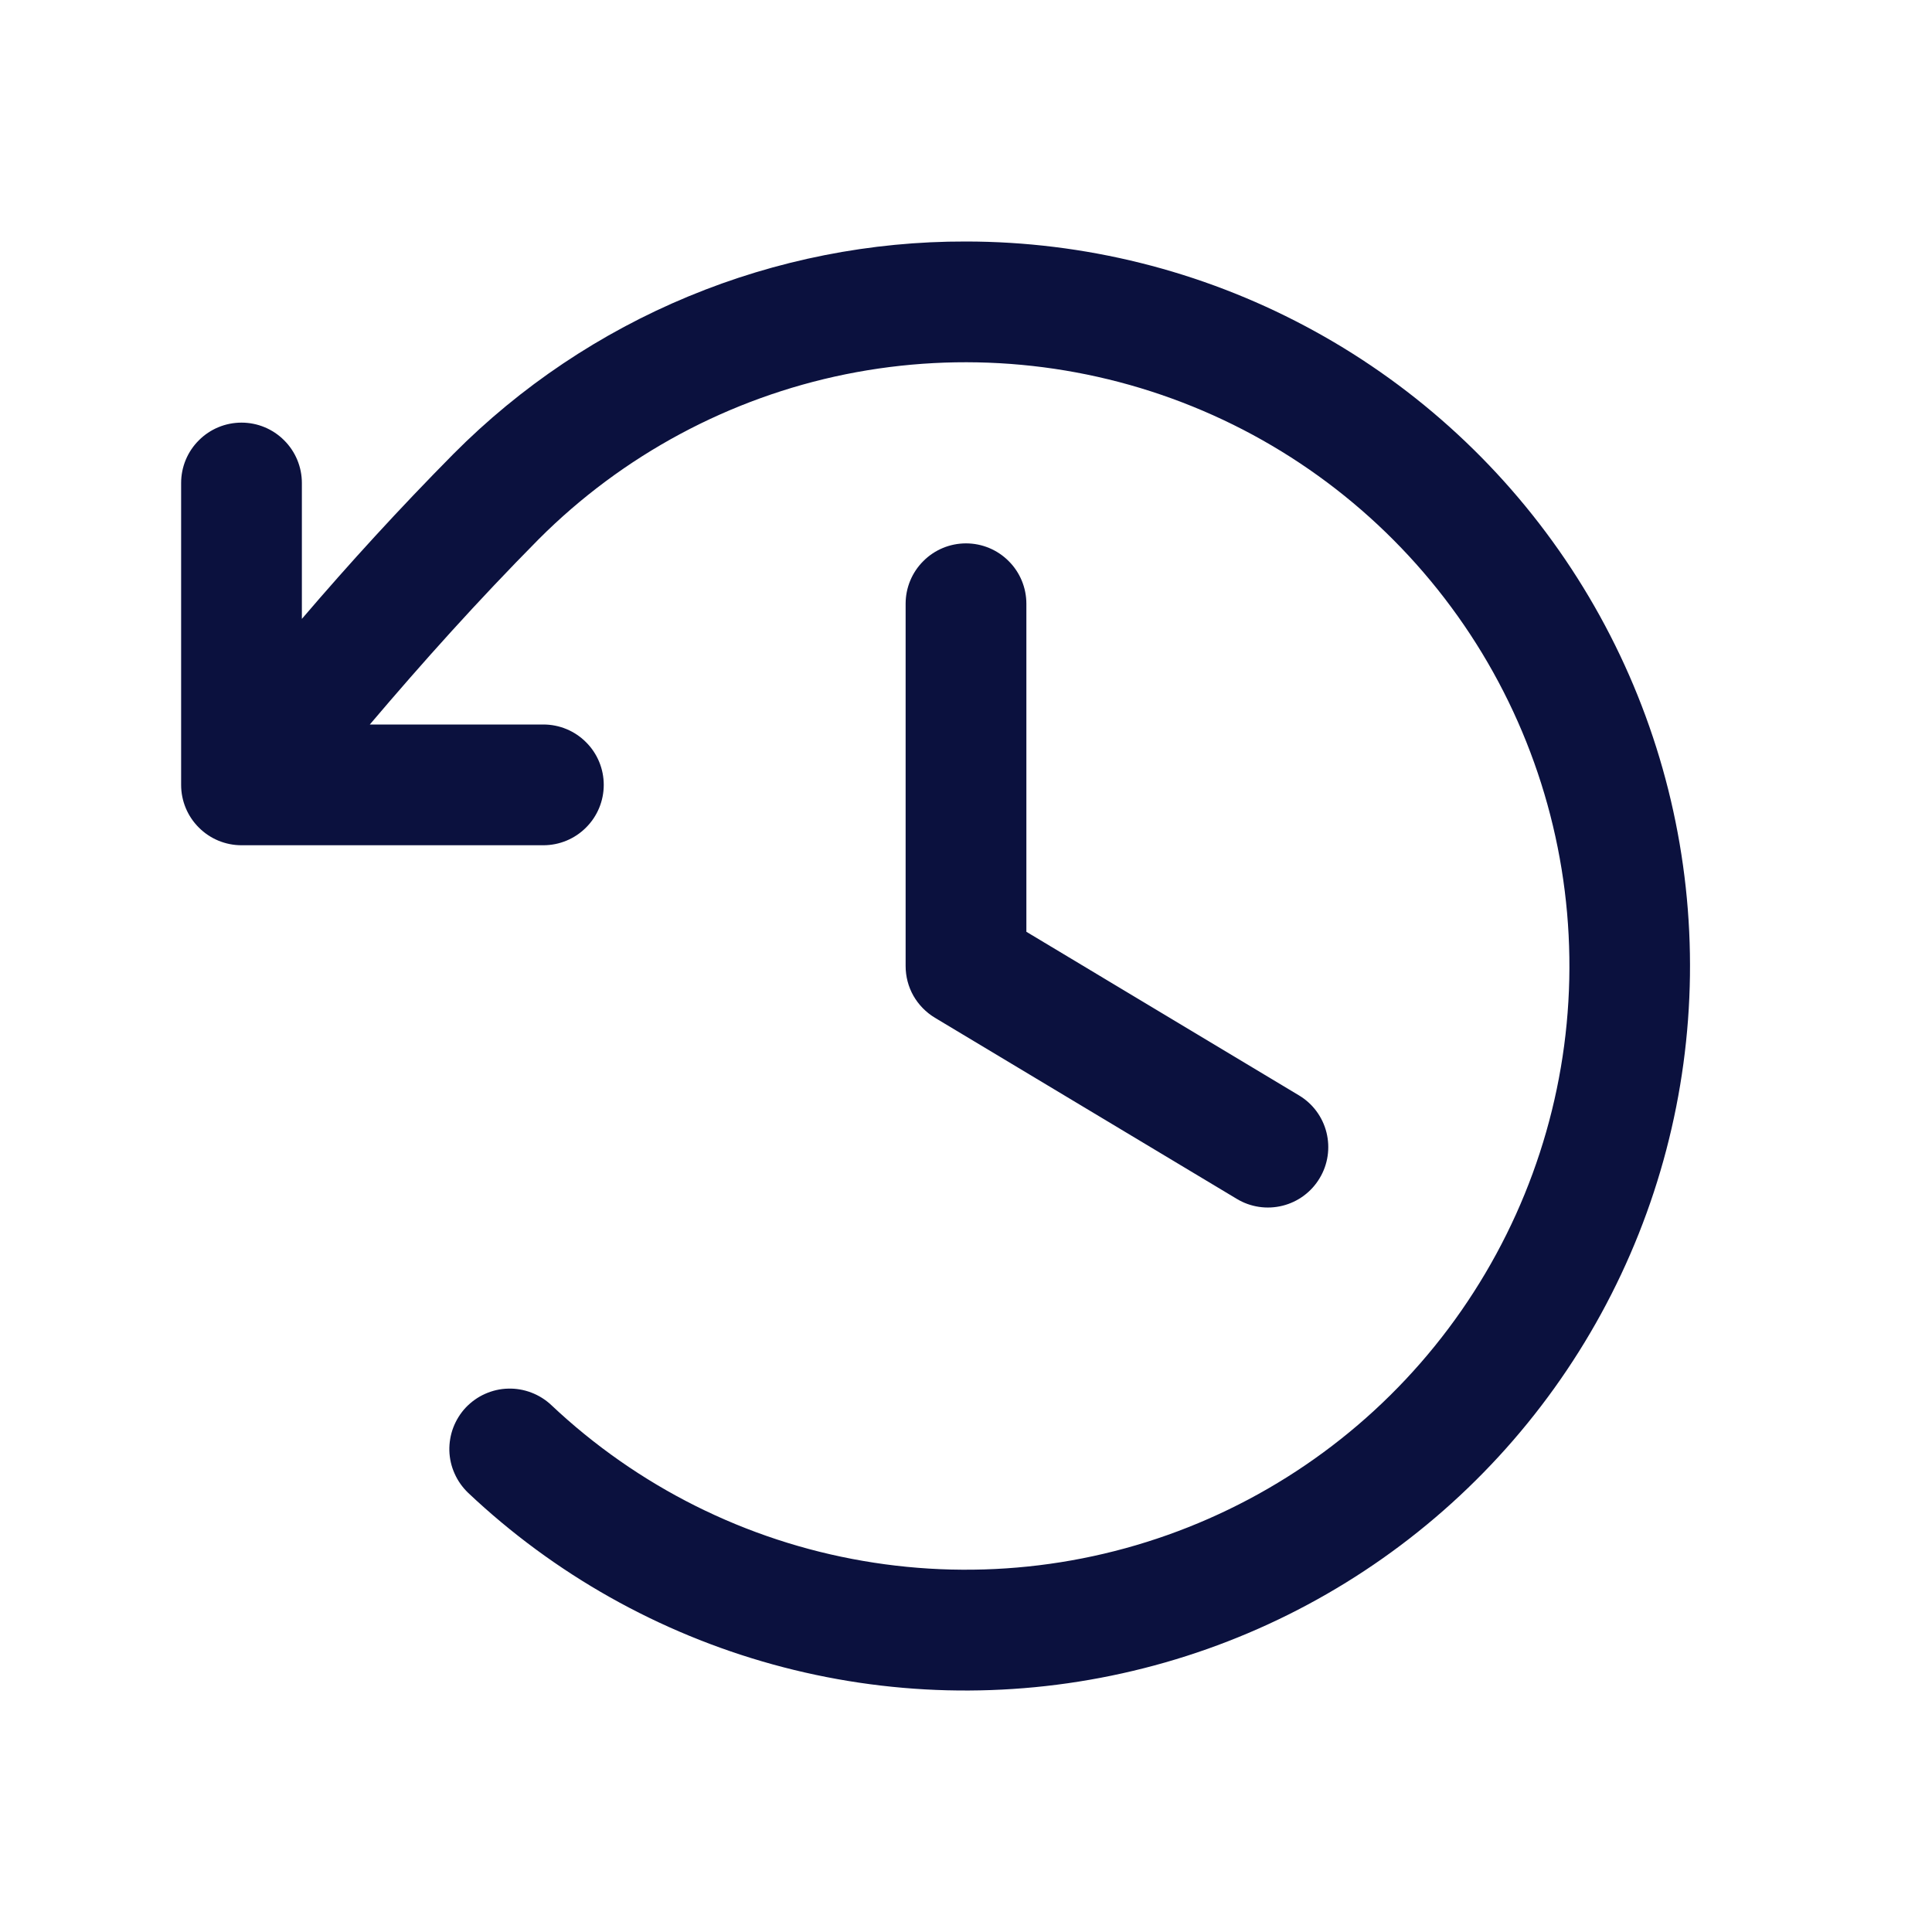
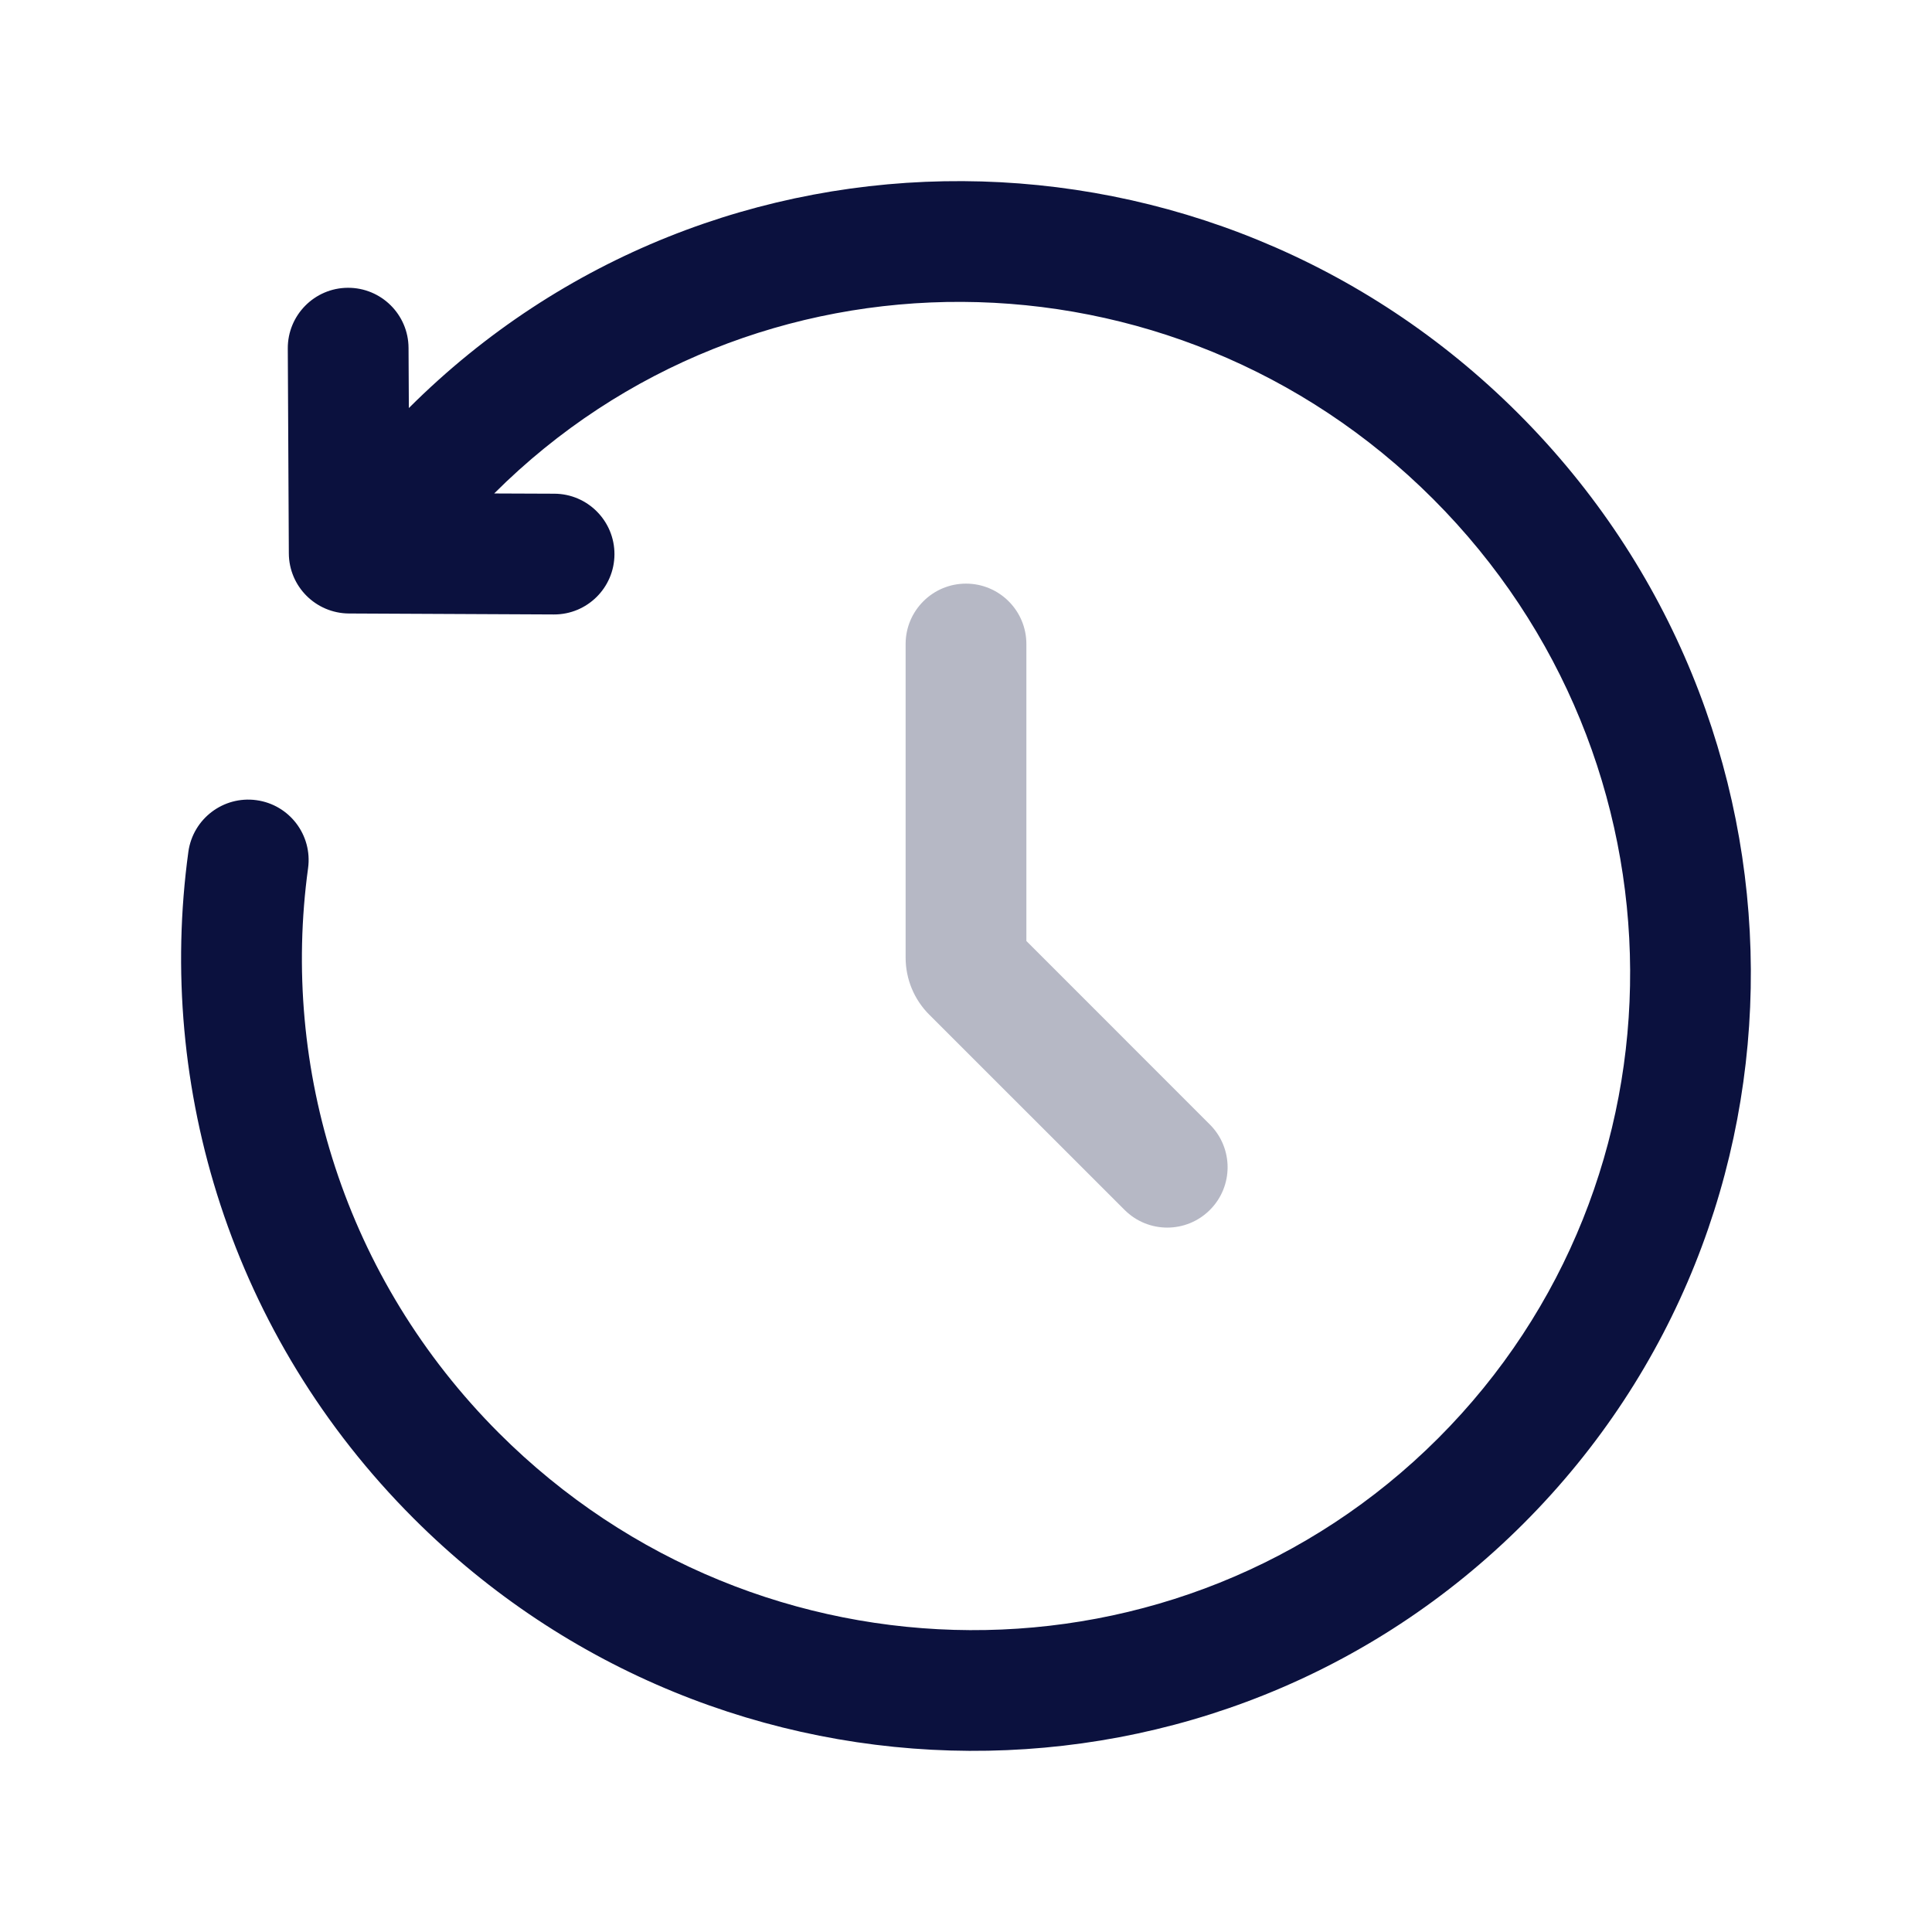
<svg xmlns="http://www.w3.org/2000/svg" width="24" height="24" viewBox="0 0 24 24" fill="none">
-   <path d="M12.75 7.5V11.575L16.136 13.607C16.307 13.709 16.43 13.875 16.478 14.068C16.526 14.261 16.496 14.466 16.393 14.636C16.291 14.807 16.125 14.93 15.932 14.978C15.739 15.026 15.534 14.996 15.364 14.893L11.614 12.643C11.503 12.576 11.411 12.482 11.347 12.37C11.283 12.257 11.25 12.13 11.25 12V7.5C11.25 7.301 11.329 7.11 11.47 6.97C11.61 6.829 11.801 6.75 12 6.75C12.199 6.75 12.39 6.829 12.53 6.97C12.671 7.11 12.75 7.301 12.75 7.5ZM12 3C10.817 2.997 9.645 3.229 8.552 3.682C7.459 4.135 6.467 4.8 5.633 5.639C4.951 6.329 4.345 6.993 3.75 7.688V6C3.75 5.801 3.671 5.61 3.53 5.47C3.39 5.329 3.199 5.25 3 5.25C2.801 5.25 2.61 5.329 2.47 5.47C2.329 5.61 2.25 5.801 2.25 6V9.75C2.25 9.949 2.329 10.14 2.47 10.28C2.61 10.421 2.801 10.5 3 10.5H6.75C6.949 10.5 7.14 10.421 7.28 10.28C7.421 10.14 7.5 9.949 7.5 9.75C7.5 9.551 7.421 9.36 7.28 9.22C7.14 9.079 6.949 9 6.75 9H4.594C5.264 8.211 5.932 7.467 6.693 6.697C7.735 5.654 9.062 4.942 10.506 4.649C11.951 4.357 13.45 4.496 14.816 5.05C16.182 5.604 17.354 6.549 18.187 7.766C19.019 8.982 19.474 10.418 19.495 11.891C19.517 13.365 19.103 14.813 18.306 16.053C17.51 17.294 16.365 18.272 15.016 18.865C13.666 19.459 12.172 19.641 10.72 19.39C9.267 19.14 7.921 18.466 6.848 17.454C6.777 17.387 6.692 17.334 6.6 17.299C6.508 17.264 6.41 17.247 6.312 17.25C6.213 17.252 6.116 17.275 6.026 17.315C5.936 17.355 5.855 17.413 5.787 17.484C5.719 17.556 5.667 17.64 5.631 17.733C5.596 17.825 5.58 17.923 5.582 18.021C5.585 18.12 5.607 18.217 5.648 18.307C5.688 18.397 5.746 18.478 5.817 18.546C6.885 19.554 8.184 20.285 9.6 20.676C11.016 21.067 12.506 21.105 13.94 20.787C15.374 20.47 16.709 19.806 17.827 18.854C18.946 17.902 19.814 16.691 20.357 15.326C20.9 13.961 21.1 12.484 20.941 11.024C20.782 9.564 20.268 8.165 19.443 6.949C18.619 5.734 17.51 4.738 16.212 4.05C14.915 3.361 13.469 3.001 12 3Z" fill="#0B113E" />
+   <path fill-rule="evenodd" clip-rule="evenodd" d="M5.079 5.069C8.874 1.279 15.044 1.319 18.862 5.138C22.682 8.958 22.721 15.131 18.926 18.926C15.131 22.721 8.958 22.682 5.138 18.862C2.874 16.598 1.939 13.51 2.34 10.581C2.397 10.171 2.775 9.884 3.185 9.94C3.596 9.996 3.883 10.374 3.827 10.785C3.487 13.265 4.278 15.881 6.198 17.802C9.443 21.046 14.666 21.065 17.866 17.866C21.065 14.666 21.046 9.443 17.802 6.198C14.559 2.956 9.339 2.935 6.139 6.13L6.887 6.133C7.301 6.135 7.635 6.473 7.633 6.887C7.631 7.301 7.294 7.635 6.88 7.633L4.334 7.621C3.923 7.618 3.59 7.286 3.588 6.874L3.575 4.329C3.573 3.915 3.907 3.577 4.321 3.575C4.735 3.573 5.073 3.907 5.075 4.321L5.079 5.069Z" fill="#0B113E" />
+   <path opacity="0.3" d="M12 7.25C12.414 7.25 12.75 7.586 12.75 8V11.689L15.03 13.97C15.323 14.263 15.323 14.737 15.03 15.03C14.737 15.323 14.263 15.323 13.97 15.03L11.543 12.604C11.355 12.416 11.25 12.162 11.25 11.896V8C11.25 7.586 11.586 7.25 12 7.25Z" fill="#0B113E" />
</svg>
